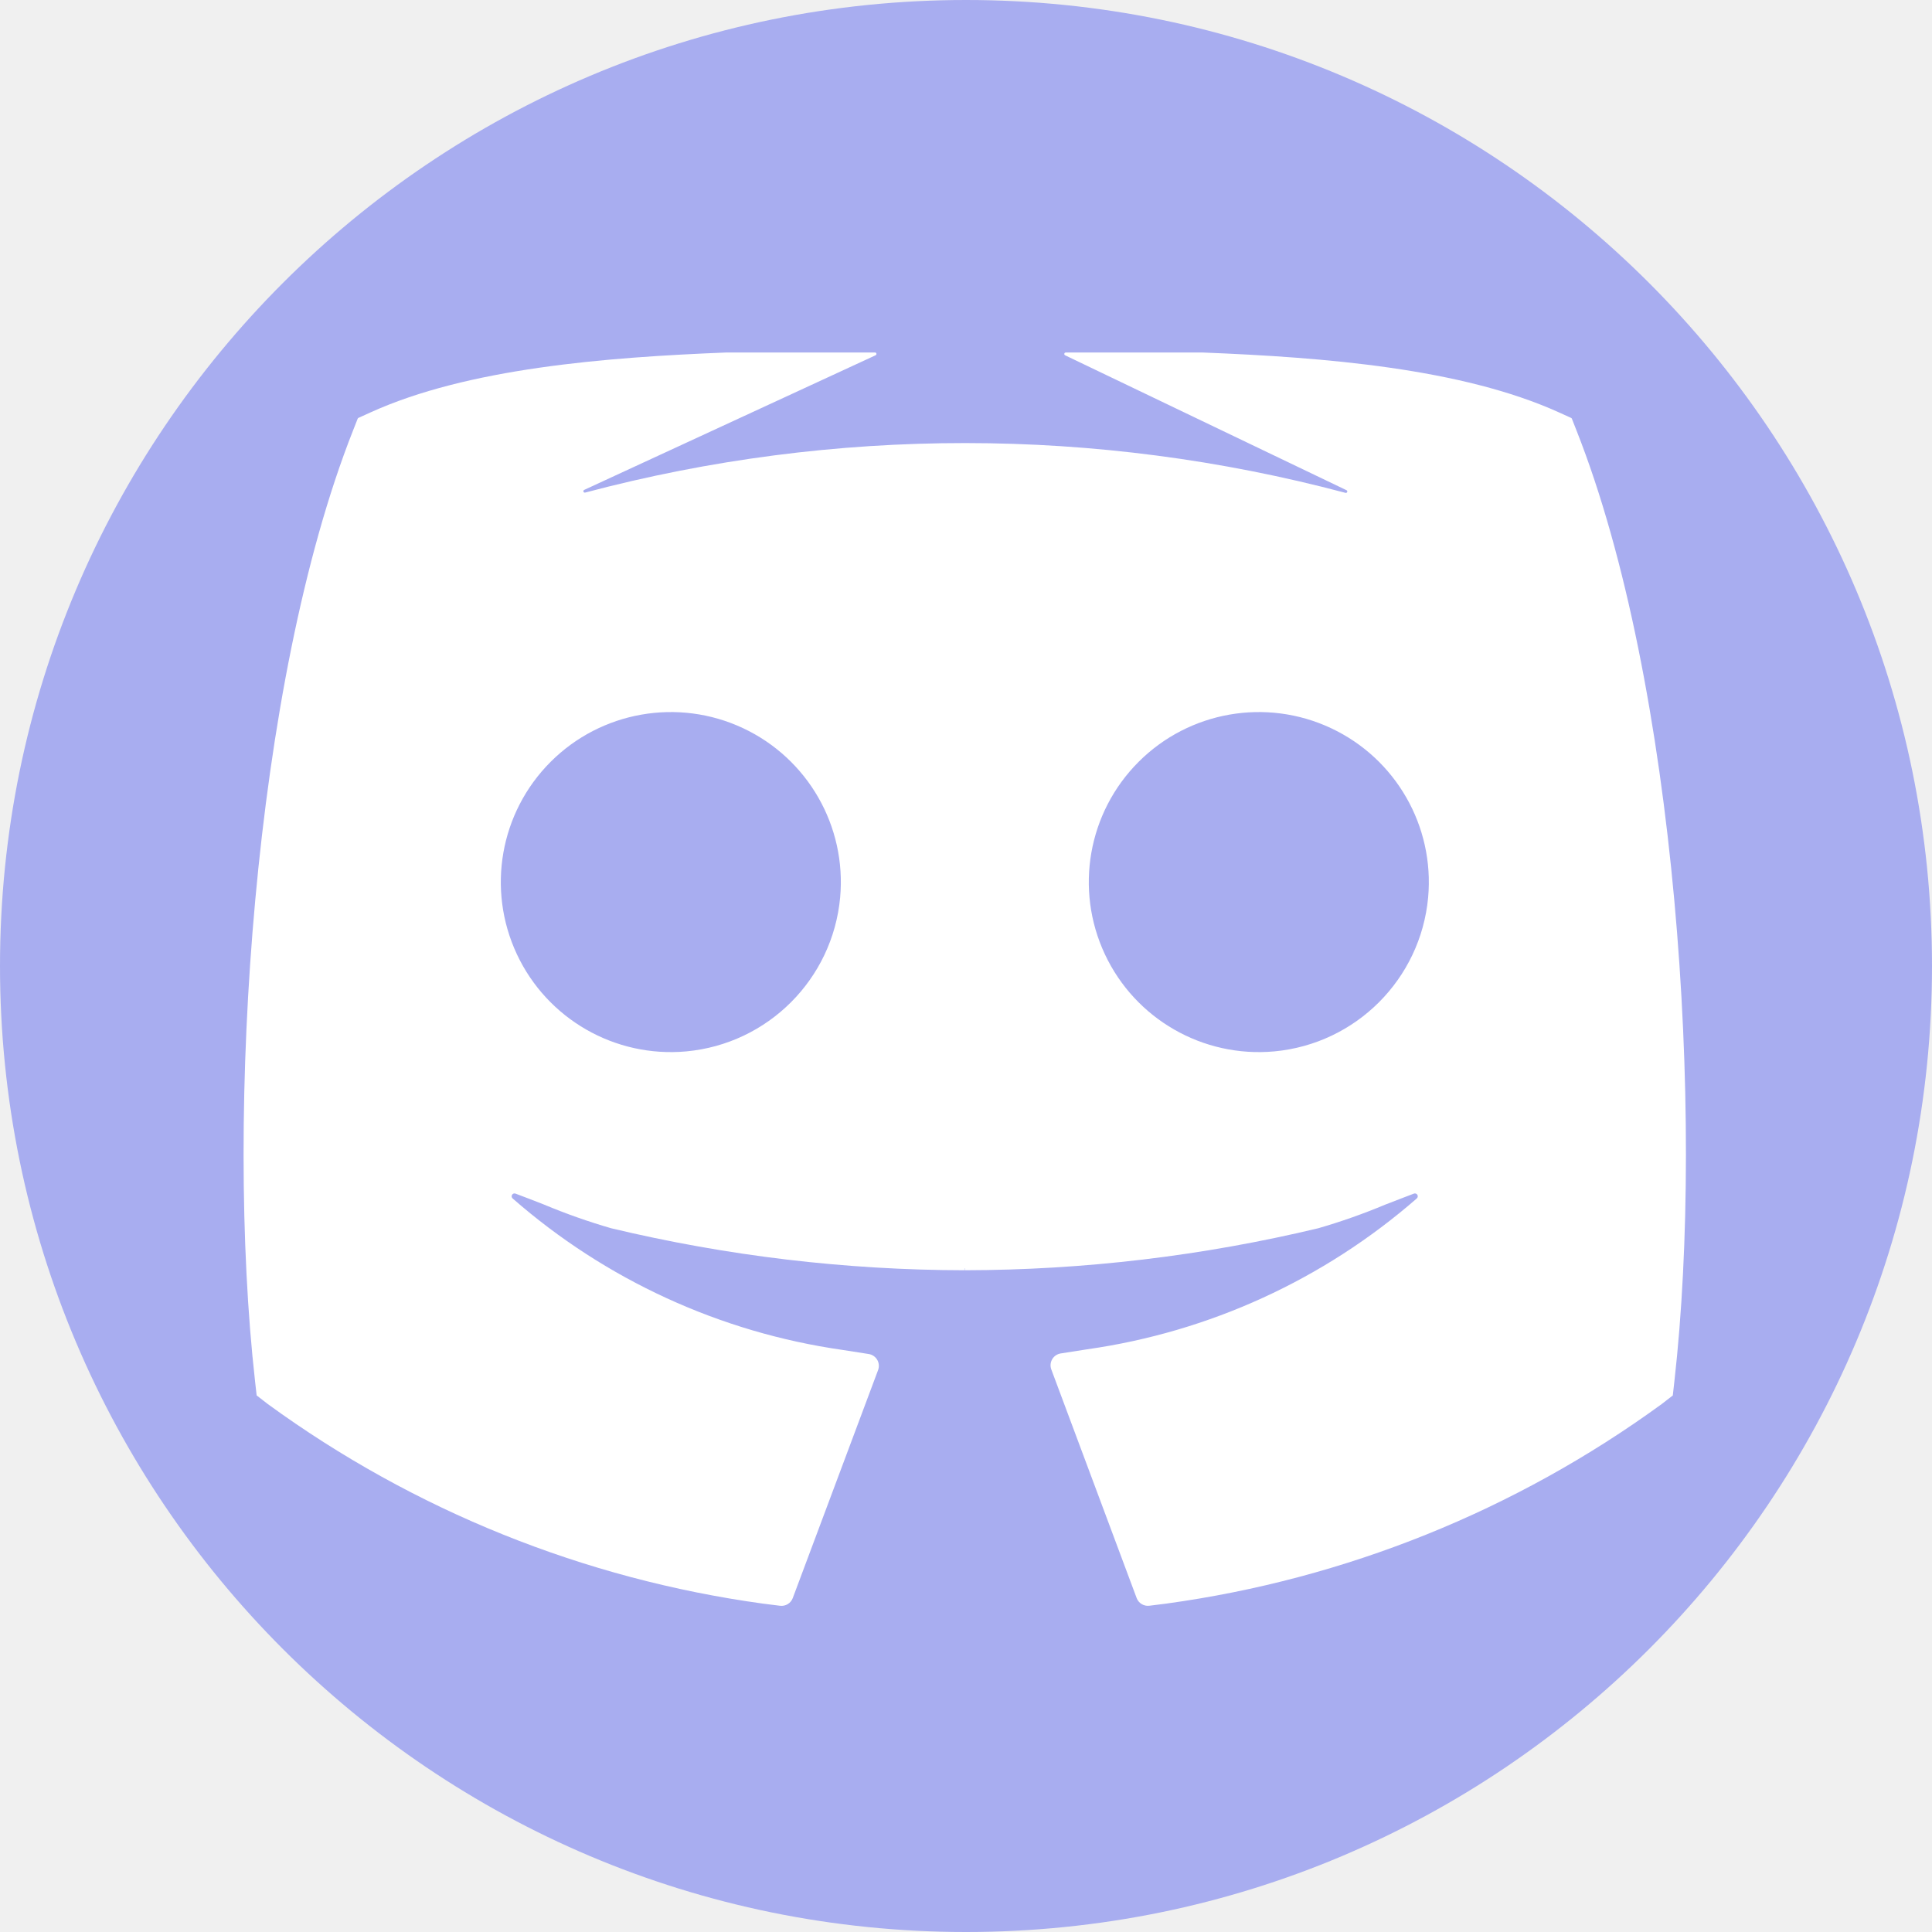
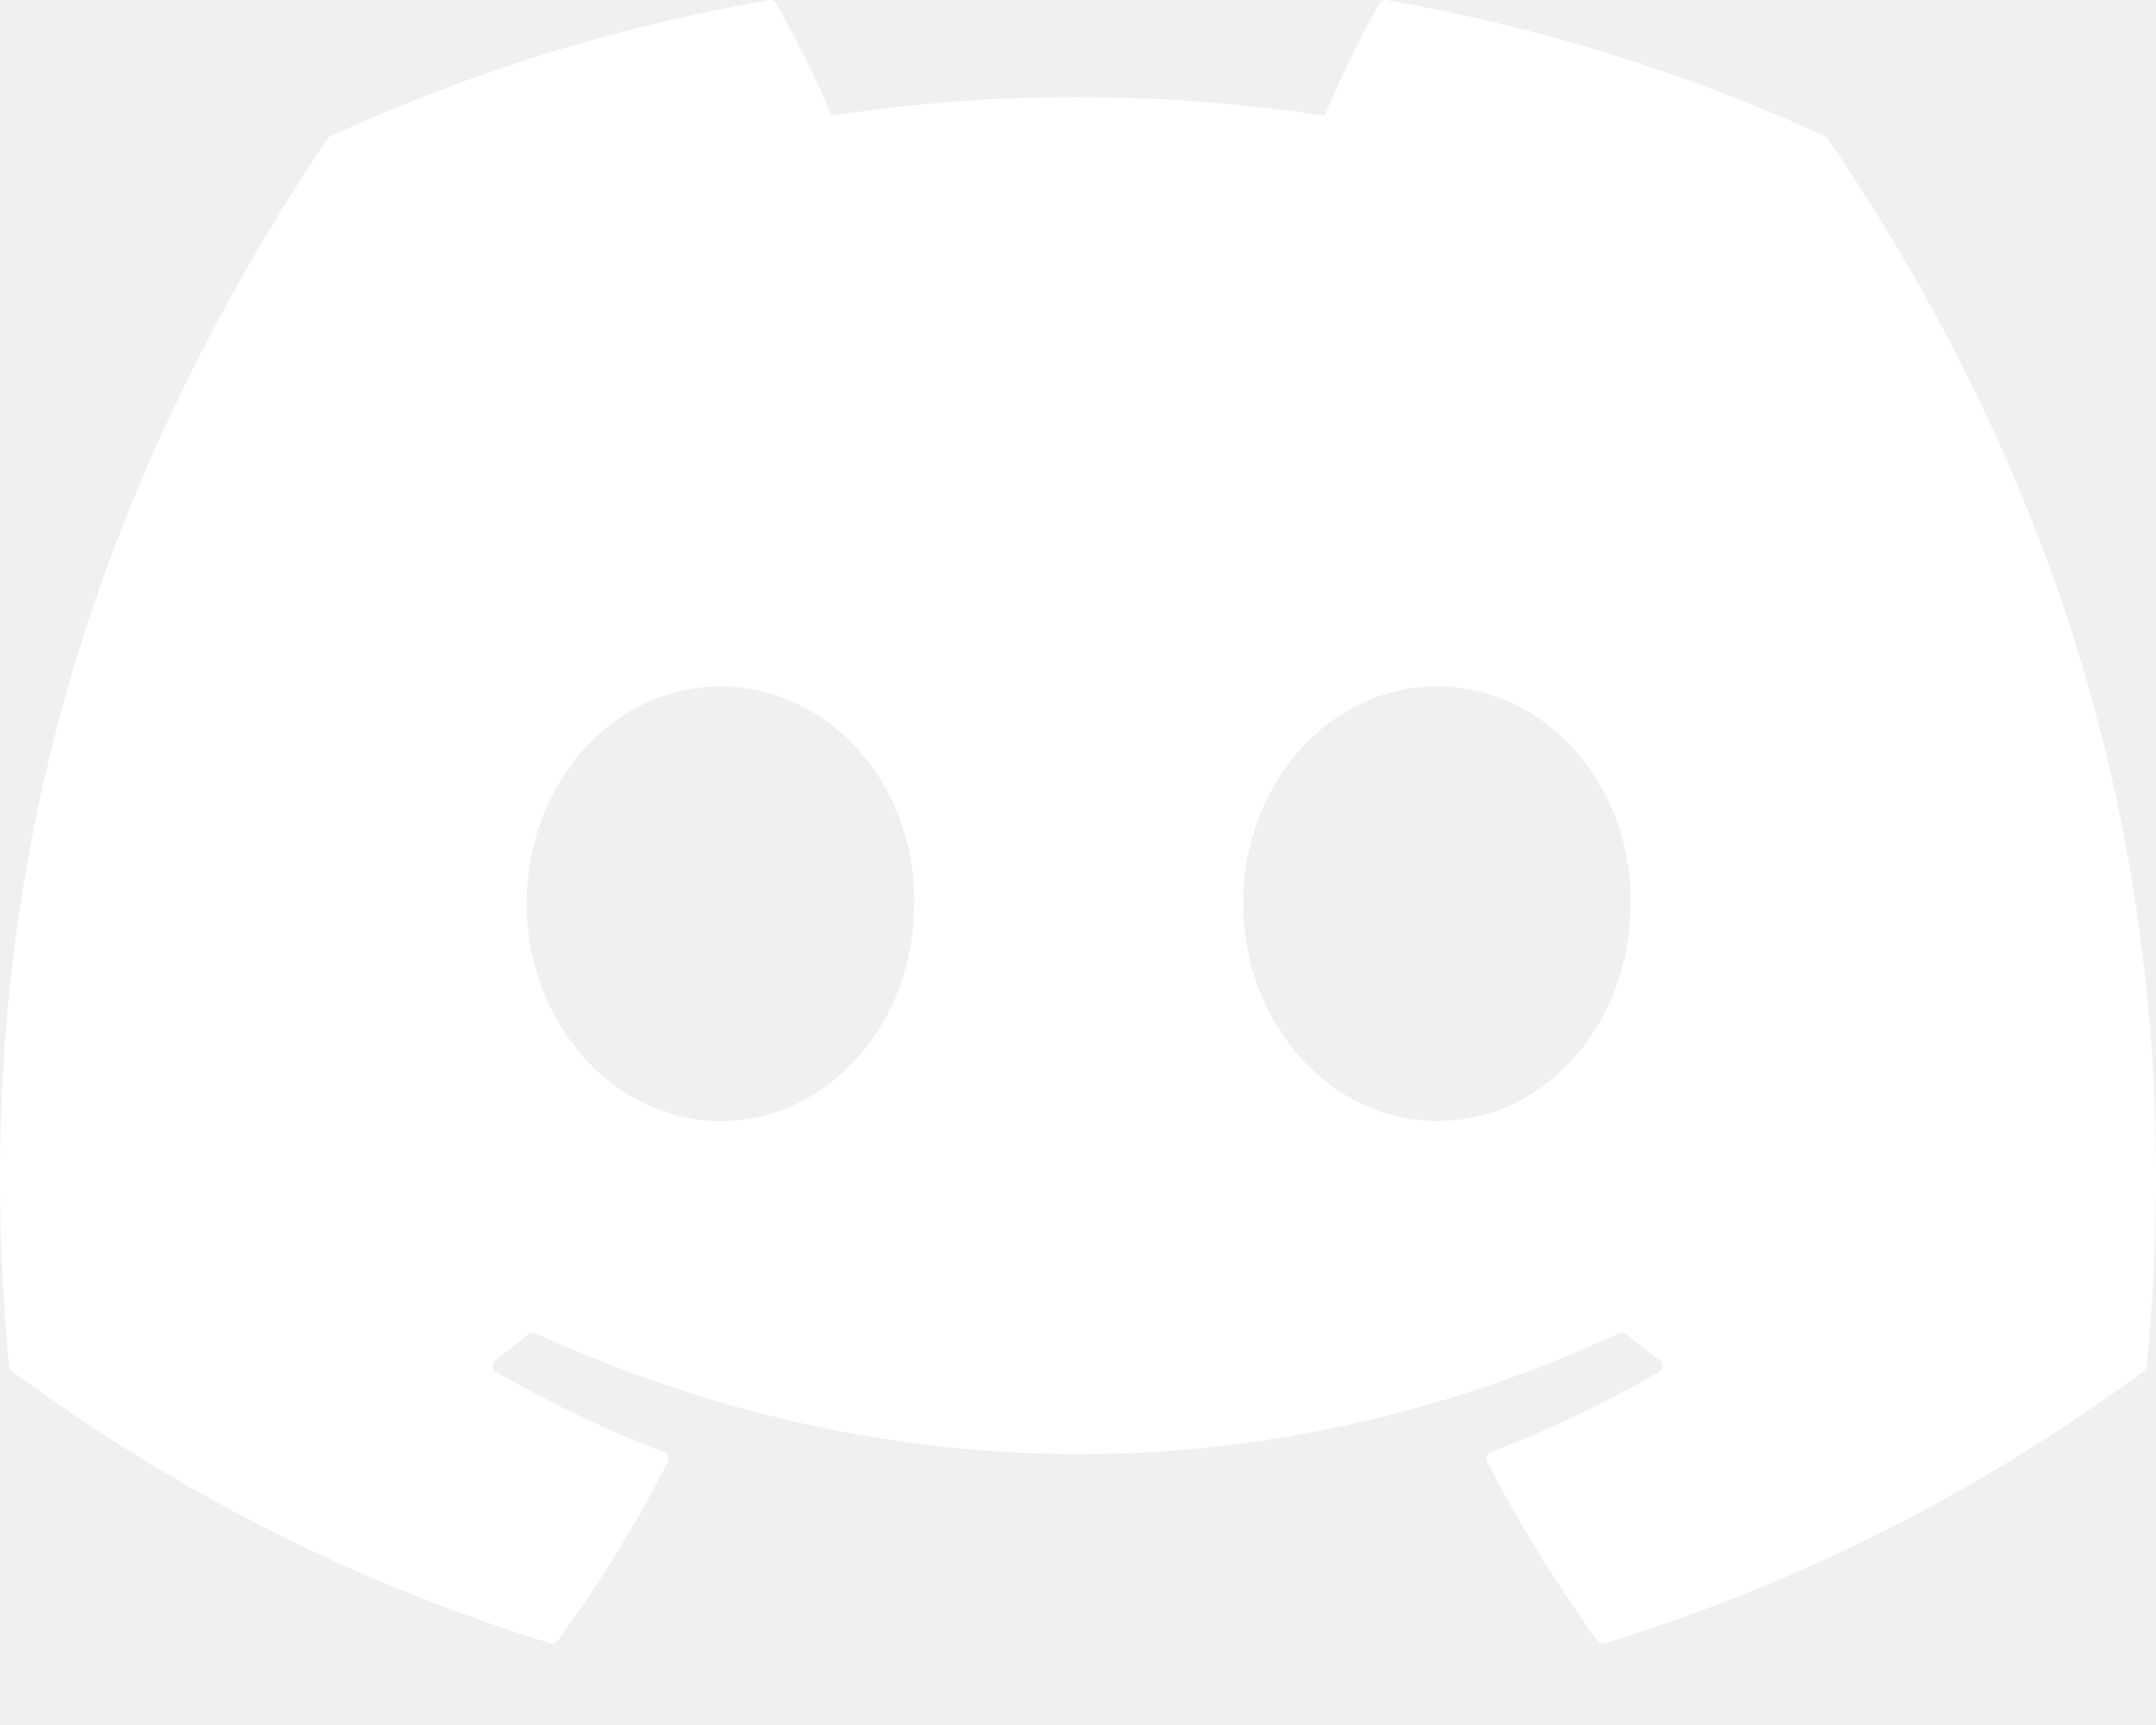
- <svg xmlns="http://www.w3.org/2000/svg" data-name="discord (1)" viewBox="0 0 50 50">
-   <circle cx="25" cy="25" r="25" fill="#a8adf0" data-name="Ellipse 913" />
-   <path fill="#fff" d="M40.803 11.149l-.123-.313a.038.038 0 00-.019-.02l-.306-.139c-2.523-1.146-6.081-1.429-9.229-1.554h-3.547a.038.038 0 00-.016.071l7.284 3.492a.037.037 0 01-.026.069 38.311 38.311 0 00-19.674-.008.037.037 0 01-.025-.07l7.539-3.483a.038.038 0 00-.016-.072h-3.834c-3.148.125-6.707.408-9.229 1.554l-.306.139a.037.037 0 00-.019.02l-.123.313c-2.582 6.542-3.315 17.647-2.533 24.6l.041.365.29.225a28.309 28.309 0 0012.817 5.164l.439.055a.31.31 0 00.329-.2l2.208-5.9a.31.31 0 00-.242-.415l-.678-.106a16.511 16.511 0 01-8.539-3.921.074.074 0 01.074-.125c.23.085.483.184.744.286a15.967 15.967 0 001.733.611 39.6 39.6 0 009.15 1.087v-.054h.006v.054a39.581 39.581 0 009.143-1.087 15.966 15.966 0 001.733-.611c.261-.1.514-.2.744-.286a.074.074 0 01.074.125 16.514 16.514 0 01-8.539 3.906l-.677.106a.31.31 0 00-.243.415l2.208 5.914a.31.31 0 00.329.2l.439-.055a28.308 28.308 0 0012.818-5.162l.29-.225.041-.365c.785-6.952.052-18.058-2.53-24.6zM17.761 27.21a4.4 4.4 0 113.982-3.983 4.407 4.407 0 01-3.982 3.983zm15.217 0a4.4 4.4 0 113.982-3.983 4.407 4.407 0 01-3.981 3.983z" data-name="Path 6226" />
+ <svg xmlns="http://www.w3.org/2000/svg" width="20" height="16" viewBox="0 0 20 16" fill="none">
+   <path d="M16.931 1.264C15.656 0.679 14.289 0.248 12.86 0.001C12.834 -0.004 12.808 0.008 12.794 0.032C12.619 0.345 12.424 0.753 12.288 1.073C10.75 0.843 9.221 0.843 7.715 1.073C7.579 0.745 7.377 0.345 7.2 0.032C7.187 0.009 7.161 -0.003 7.135 0.001C5.707 0.247 4.34 0.678 3.064 1.264C3.053 1.268 3.044 1.276 3.037 1.287C0.444 5.16 -0.266 8.939 0.083 12.67C0.084 12.689 0.094 12.706 0.109 12.717C1.819 13.973 3.476 14.736 5.103 15.242C5.129 15.25 5.156 15.24 5.173 15.219C5.558 14.693 5.901 14.139 6.195 13.557C6.212 13.523 6.195 13.482 6.16 13.469C5.616 13.262 5.098 13.011 4.6 12.725C4.56 12.702 4.557 12.646 4.593 12.619C4.698 12.54 4.803 12.458 4.903 12.376C4.921 12.361 4.947 12.358 4.968 12.367C8.241 13.861 11.785 13.861 15.019 12.367C15.04 12.357 15.066 12.36 15.085 12.375C15.185 12.458 15.29 12.54 15.395 12.619C15.431 12.646 15.429 12.702 15.39 12.725C14.891 13.016 14.373 13.262 13.829 13.468C13.793 13.481 13.777 13.523 13.795 13.557C14.095 14.139 14.438 14.692 14.816 15.218C14.832 15.24 14.86 15.25 14.886 15.242C16.52 14.736 18.177 13.973 19.888 12.717C19.903 12.706 19.912 12.689 19.914 12.671C20.331 8.357 19.215 4.61 16.957 1.287C16.951 1.276 16.942 1.268 16.931 1.264ZM6.683 10.398C5.698 10.398 4.886 9.493 4.886 8.382C4.886 7.271 5.682 6.367 6.683 6.367C7.692 6.367 8.497 7.279 8.481 8.382C8.481 9.493 7.685 10.398 6.683 10.398ZM13.329 10.398C12.344 10.398 11.532 9.493 11.532 8.382C11.532 7.271 12.328 6.367 13.329 6.367C14.338 6.367 15.142 7.279 15.126 8.382C15.126 9.493 14.338 10.398 13.329 10.398Z" fill="white" />
</svg>
